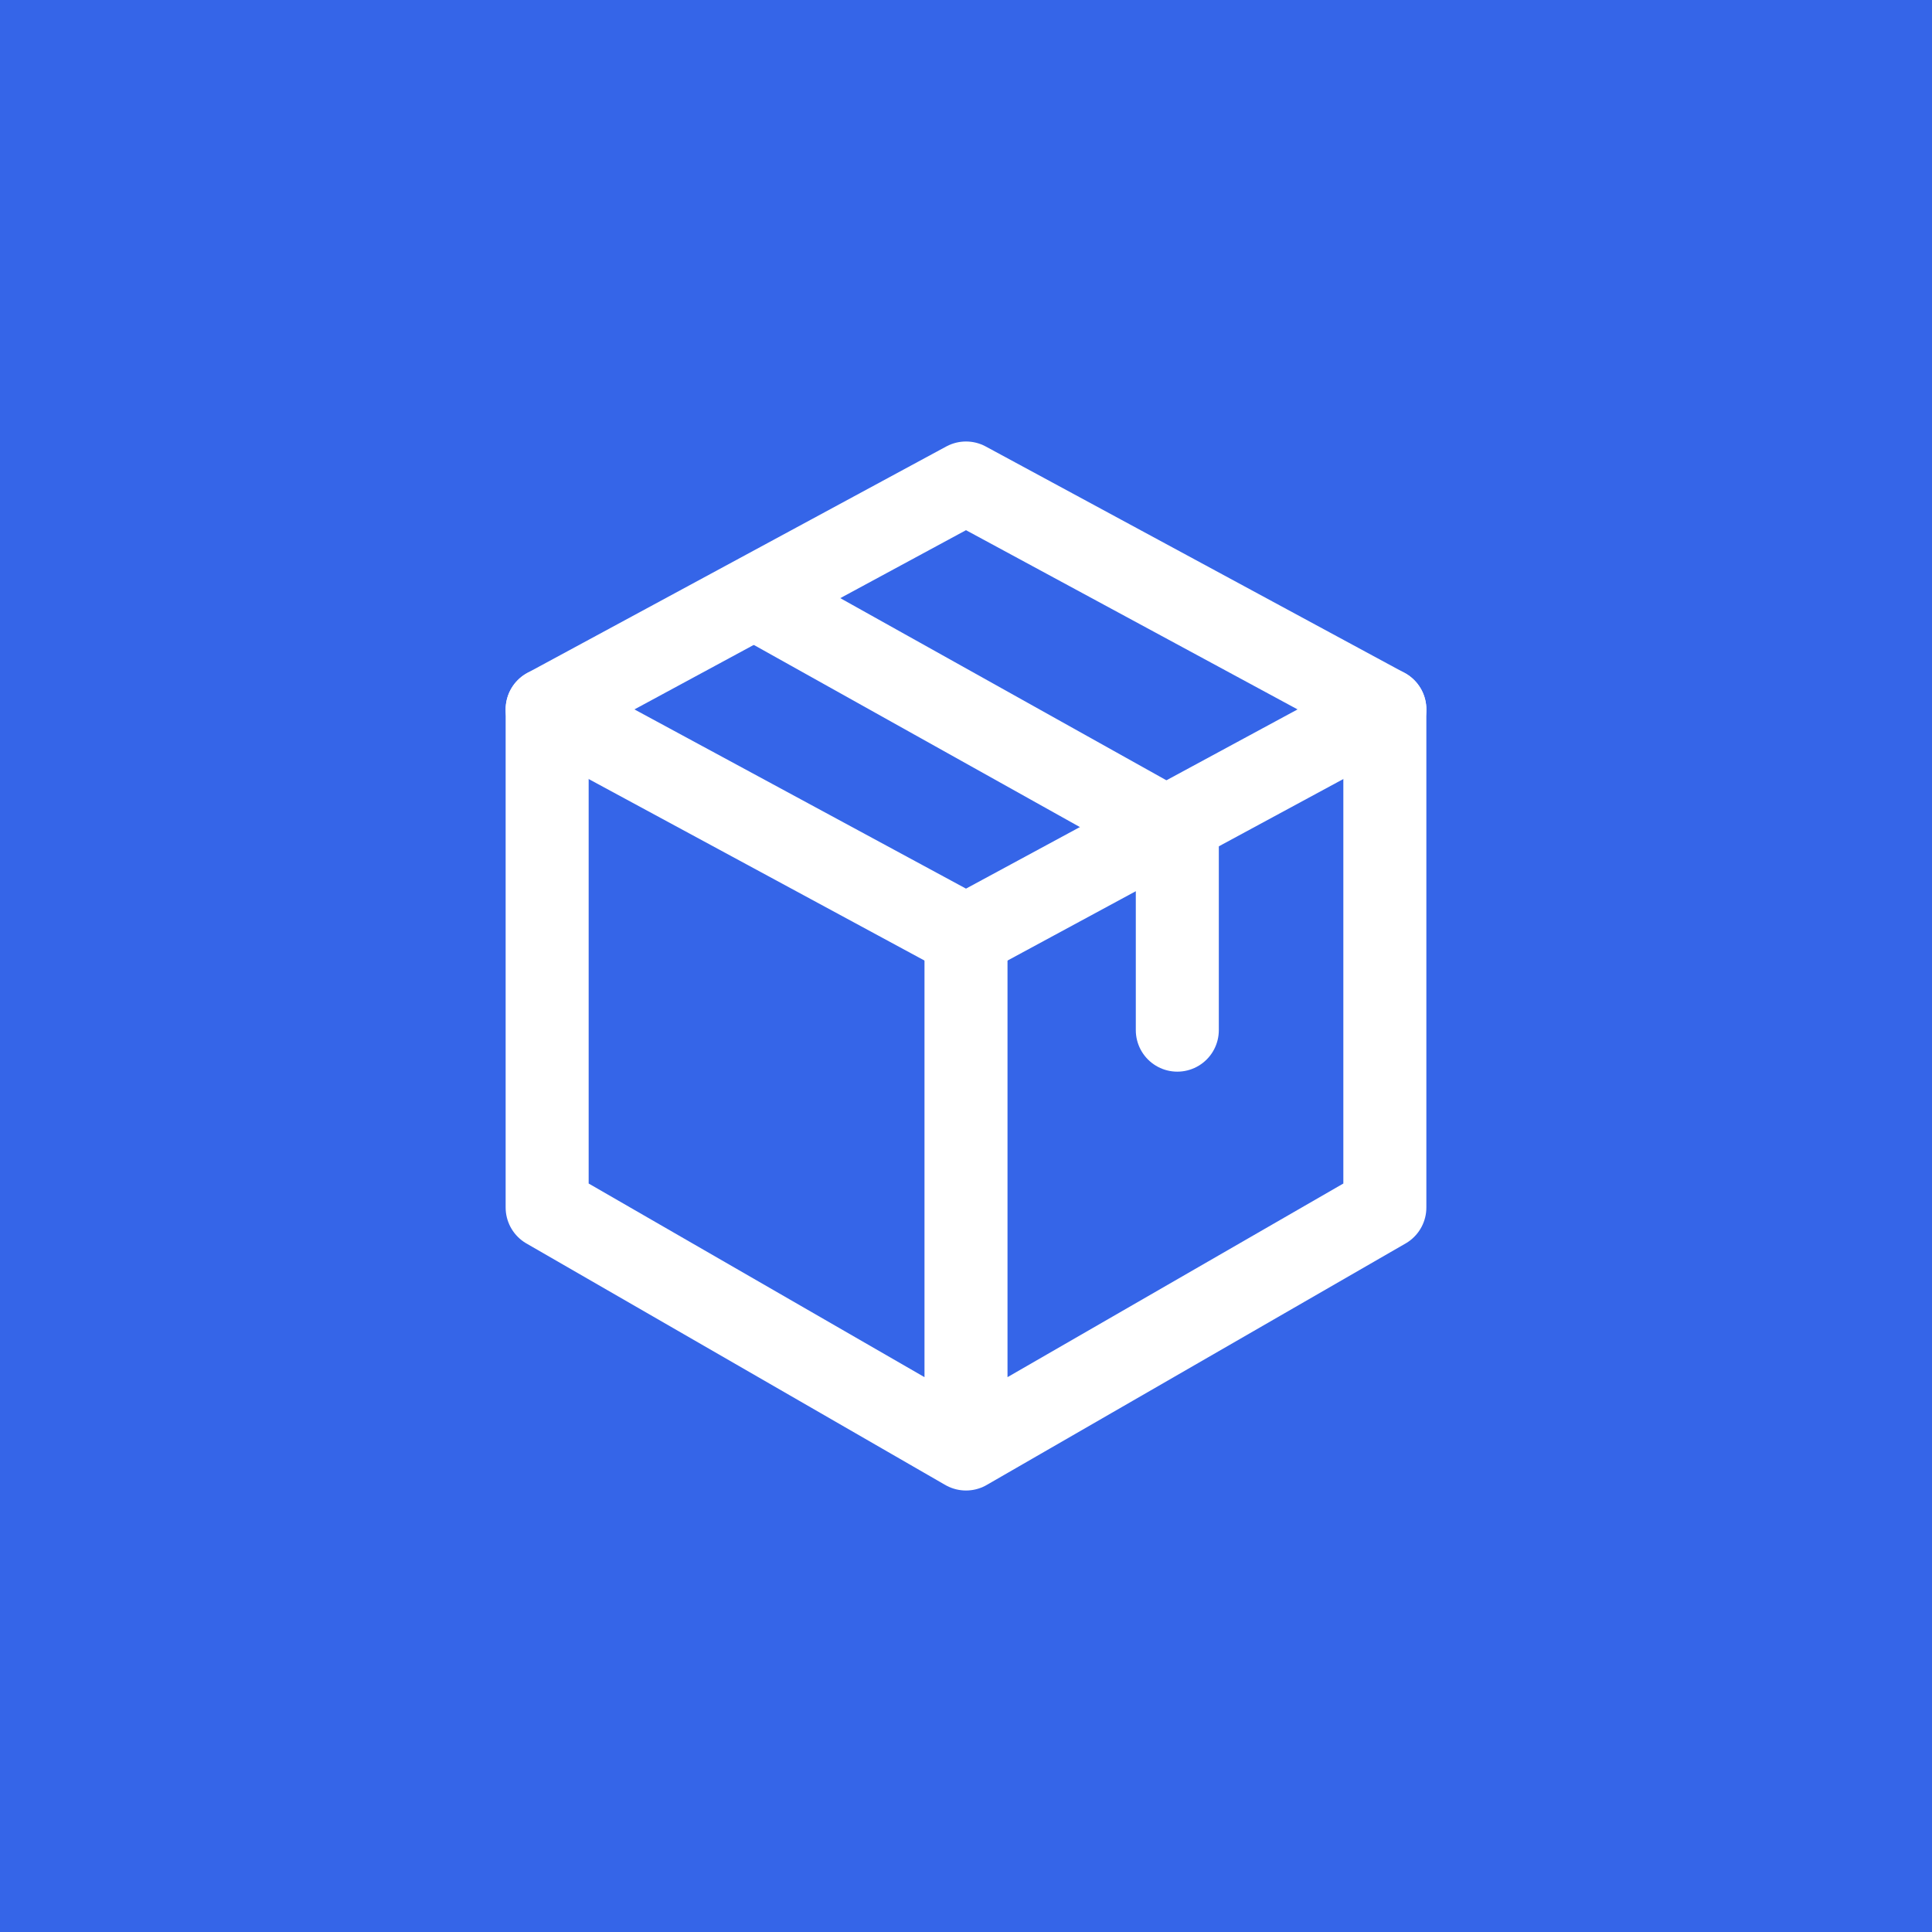
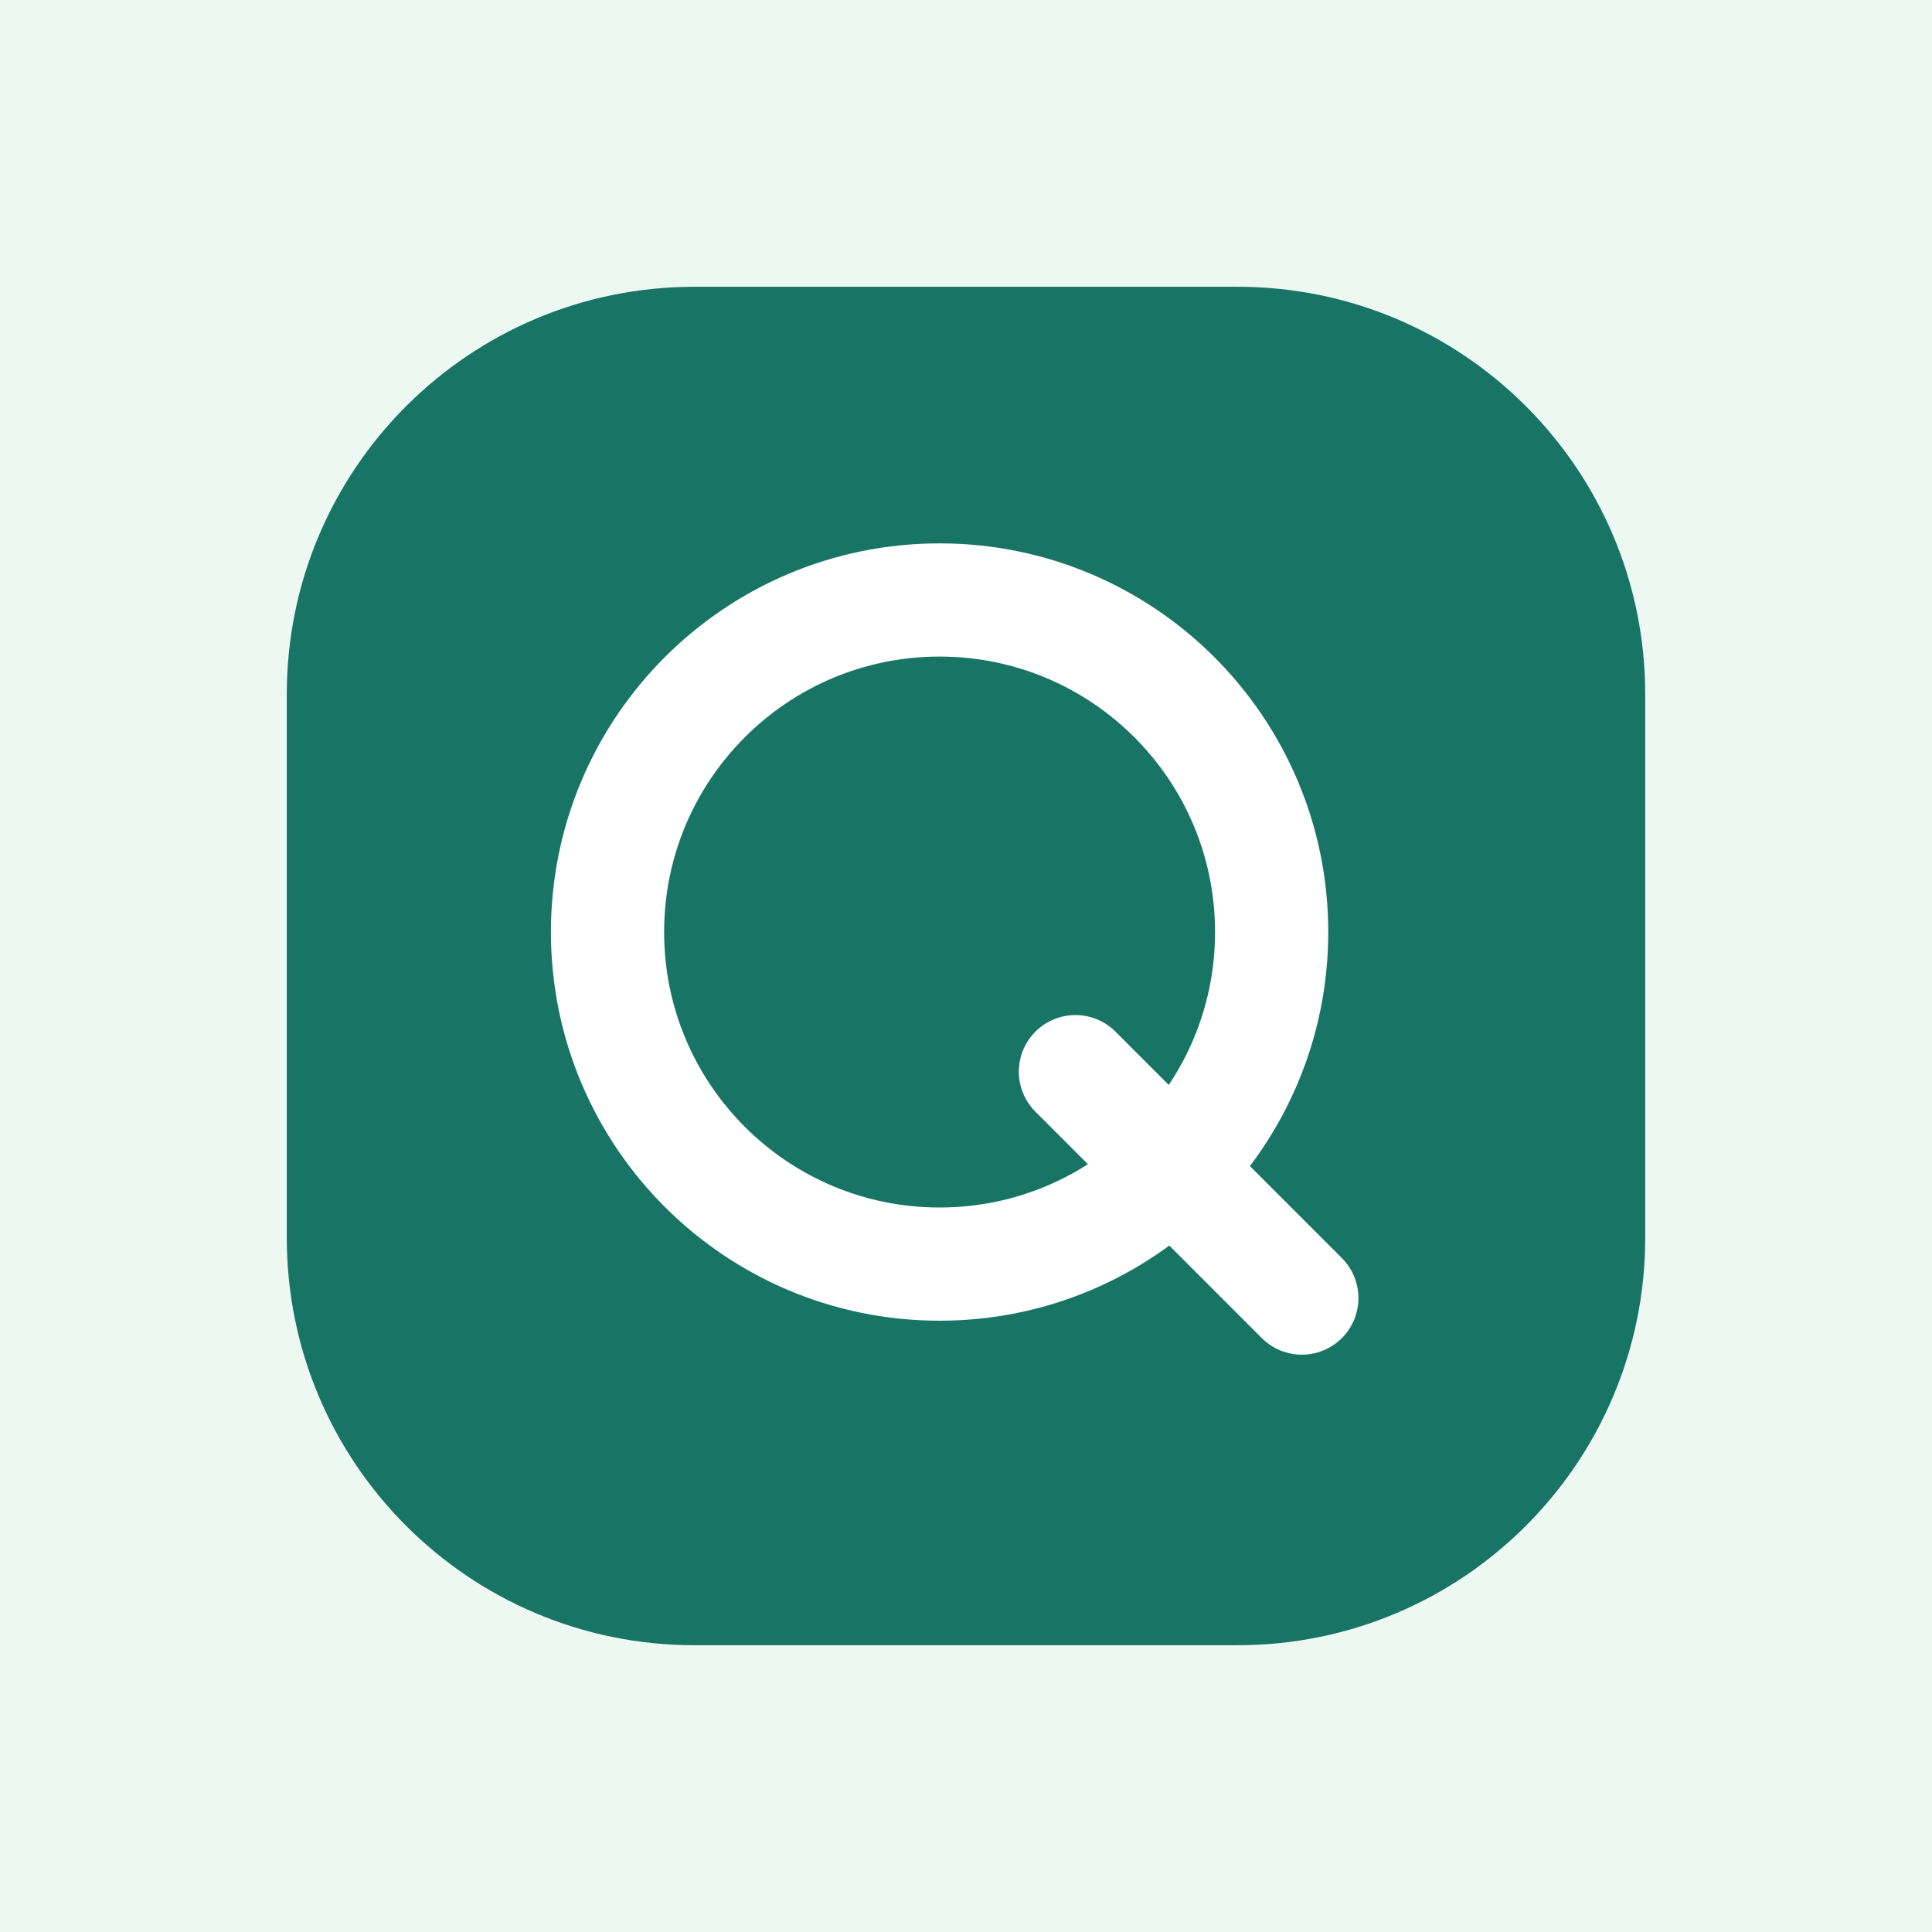
<svg xmlns="http://www.w3.org/2000/svg" width="512" height="512" viewBox="0 0 512 512">
-   <rect width="512" height="512" fill="#3565e8" />
-   <g fill="none" stroke="#fff" stroke-width="22" stroke-linecap="round" stroke-linejoin="round">
-     <path d="M145 188 256 128 367 188 256 248Z" />
-     <path d="M145 188v132l111 64 111-64V188M256 248v136" />
-     <path d="m201 159 111 62v52" />
+   <rect width="512" height="512" fill="#edf8f3" />
+   <rect x="76" y="76" width="360" height="360" rx="108" fill="#187565" />
+   <g fill="none" stroke="#fff" stroke-width="30" stroke-linecap="round" stroke-linejoin="round">
+     <circle cx="249" cy="247" r="88" />
+     <path d="m285 284 60 60" />
  </g>
</svg>
